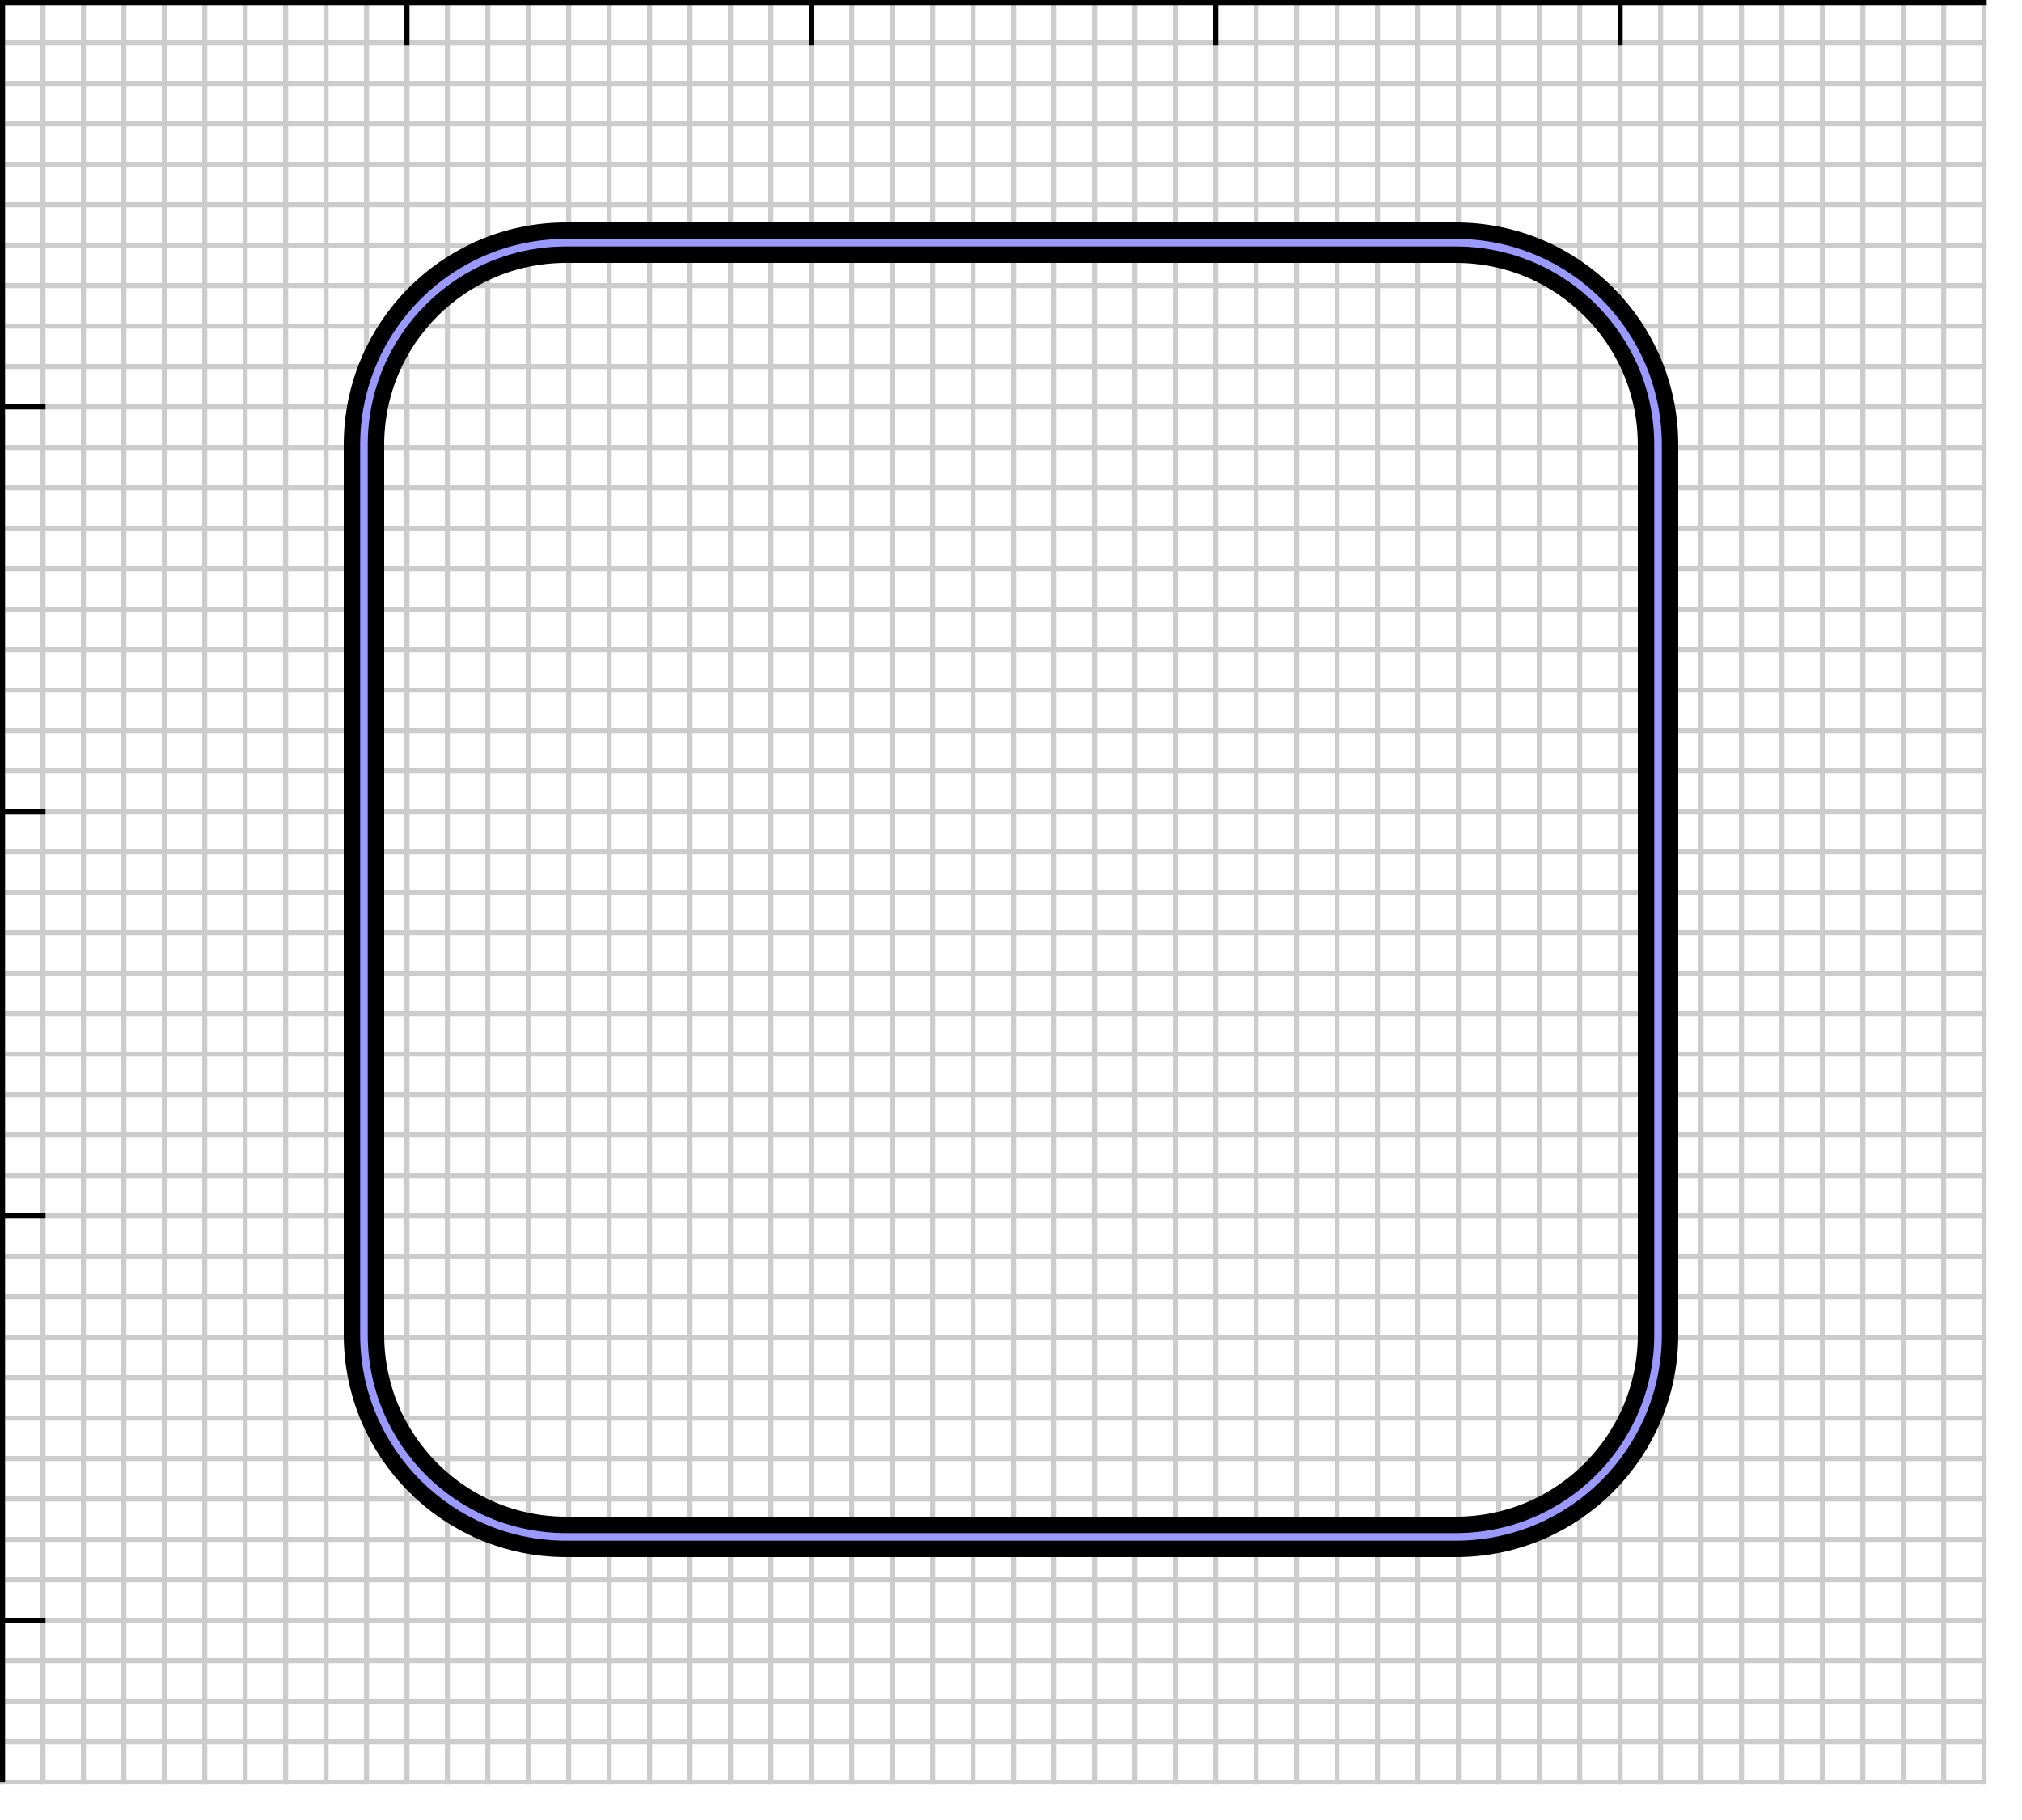
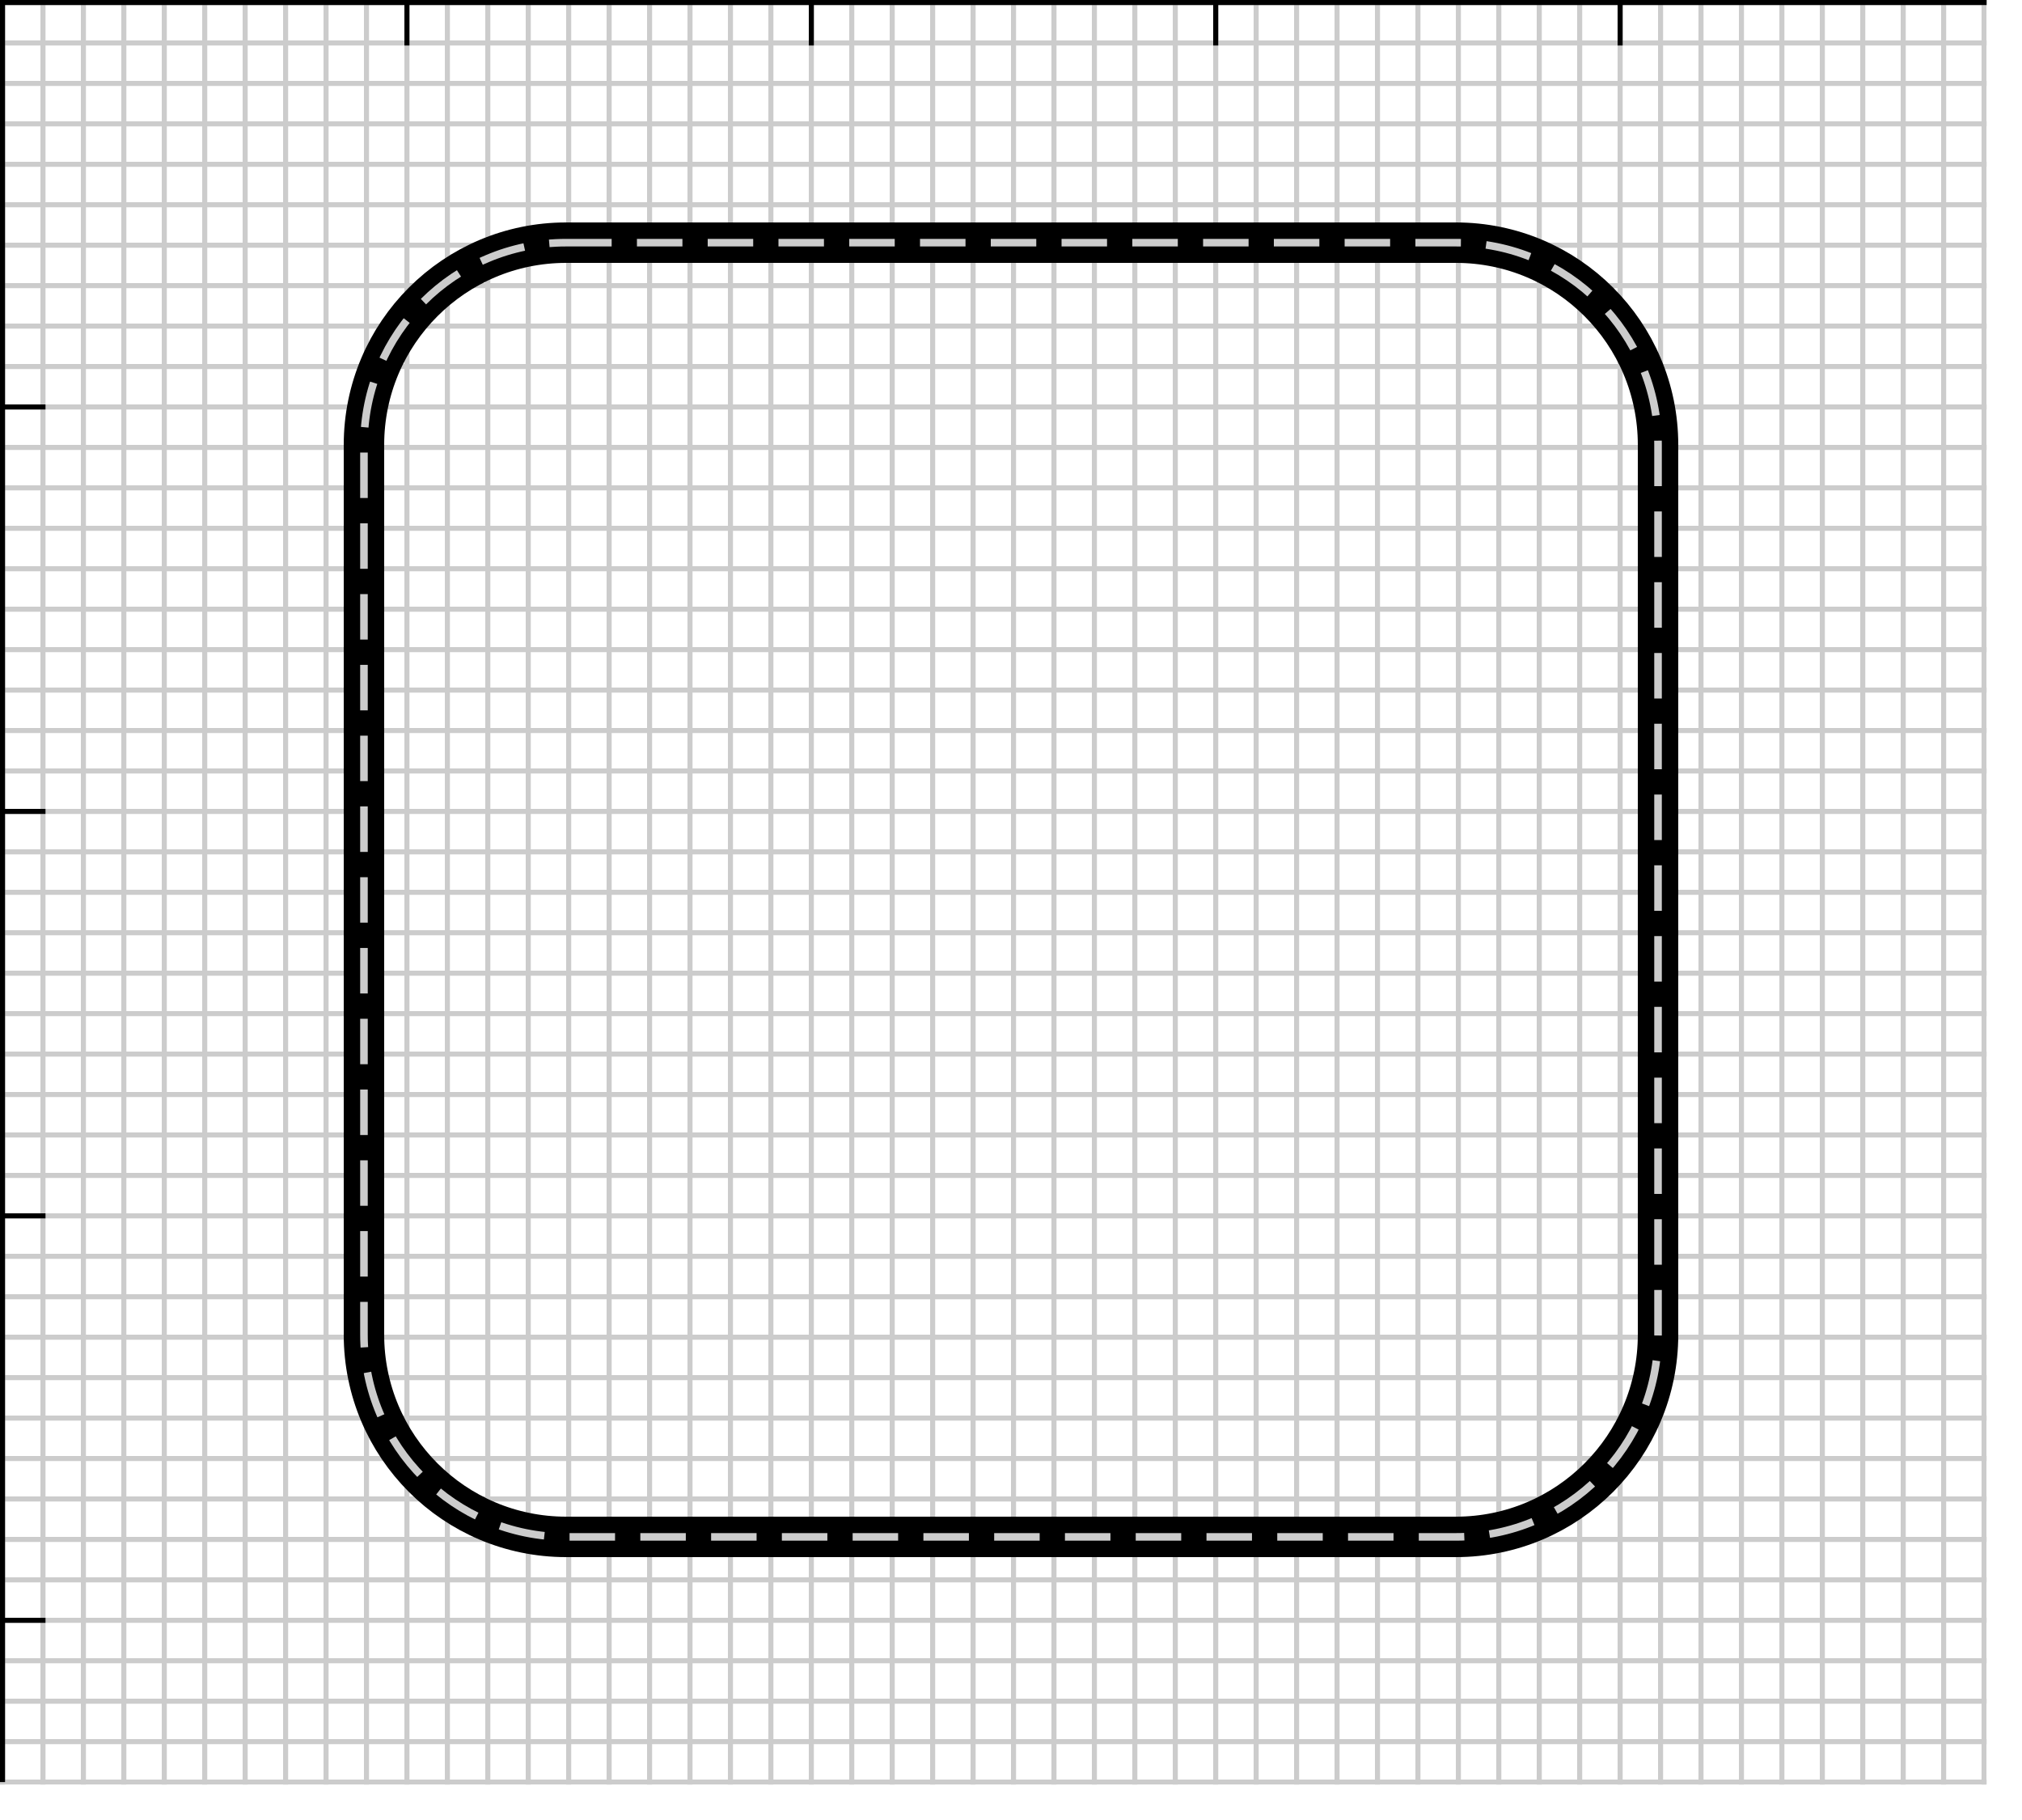
<svg xmlns="http://www.w3.org/2000/svg" width="400" height="360">
  <pattern width="8" height="8" id="grid" patternUnits="userSpaceOnUse">
    <path d="M.5 8V.5H8" stroke="#ccc" fill="none" />
  </pattern>
  <rect width="393" height="353" fill="url(#grid)" />
  <path d="M.5 352.5V.5h392.5M320.5 0v9m-80-9v9m-80-9v9m-80-9v9M0 80.5h9m0 80H0m0 80h9m0 80H0" fill="none" stroke="#000" />
  <svg x="0" y="0" width="400" height="360" viewBox="0 0 50 45">
    <rect x="9" y="6" width="32" height="32" rx="5" stroke="black" stroke-width="1" fill="none" />
  </svg>
-   <rect x="72" y="48" width="256" height="256" rx="40" stroke="#99f" stroke-width="1.5" fill="none" />
+   <rect x="72" y="48" width="256" height="256" rx="40" stroke="#ccc" stroke-width="1.5" stroke-dasharray="9 5" fill="none" />
</svg>
